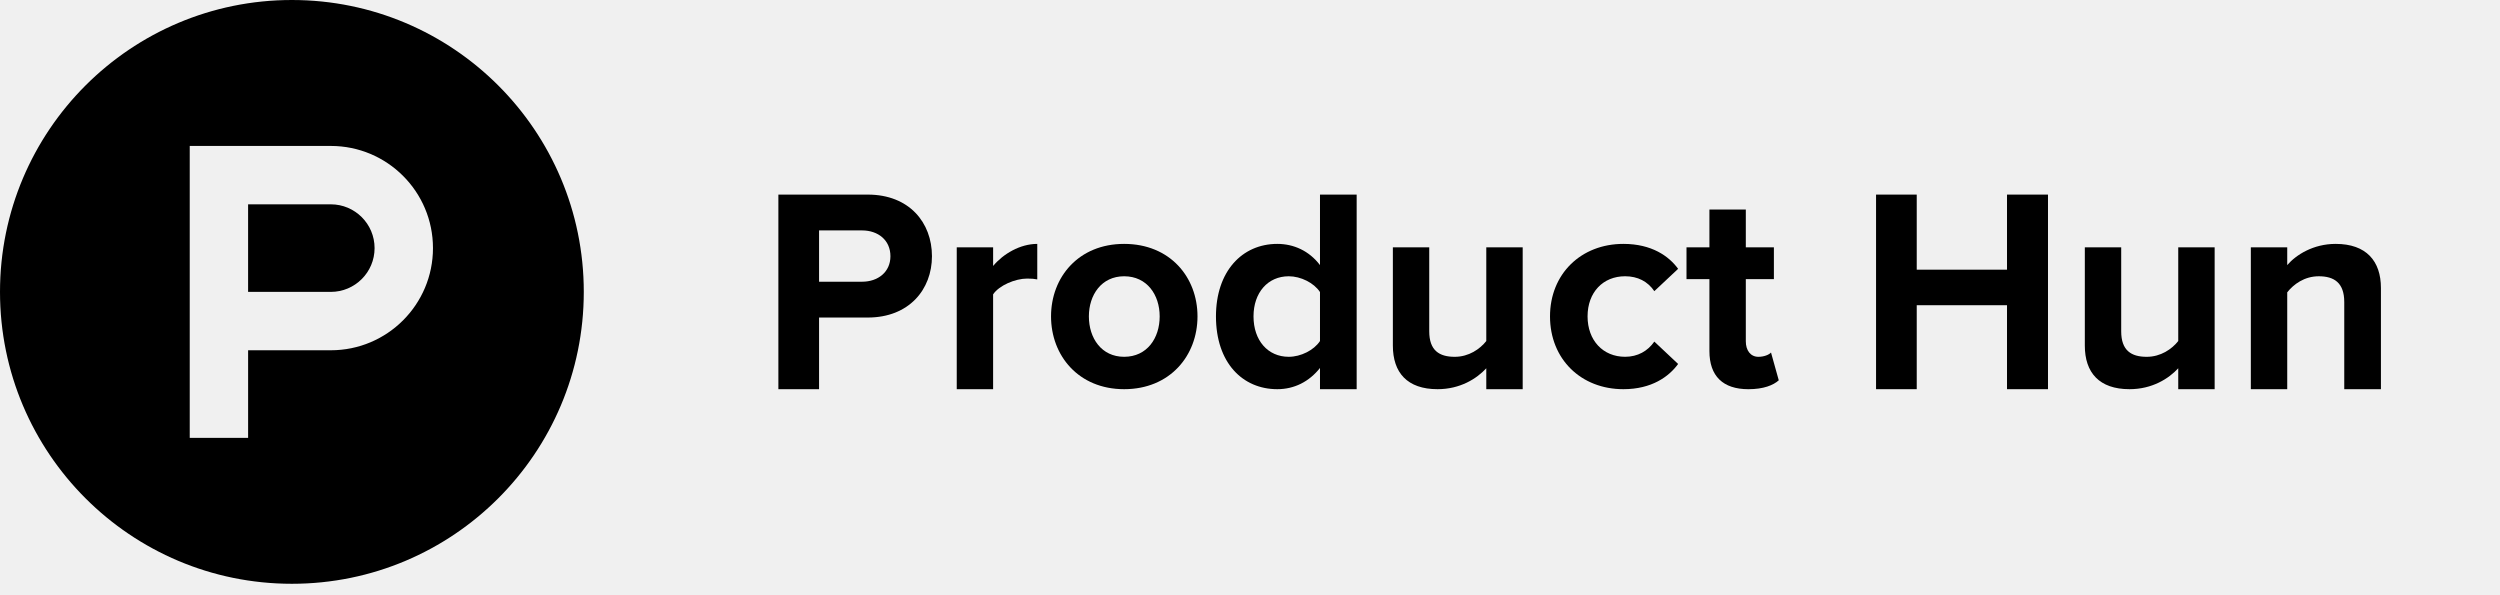
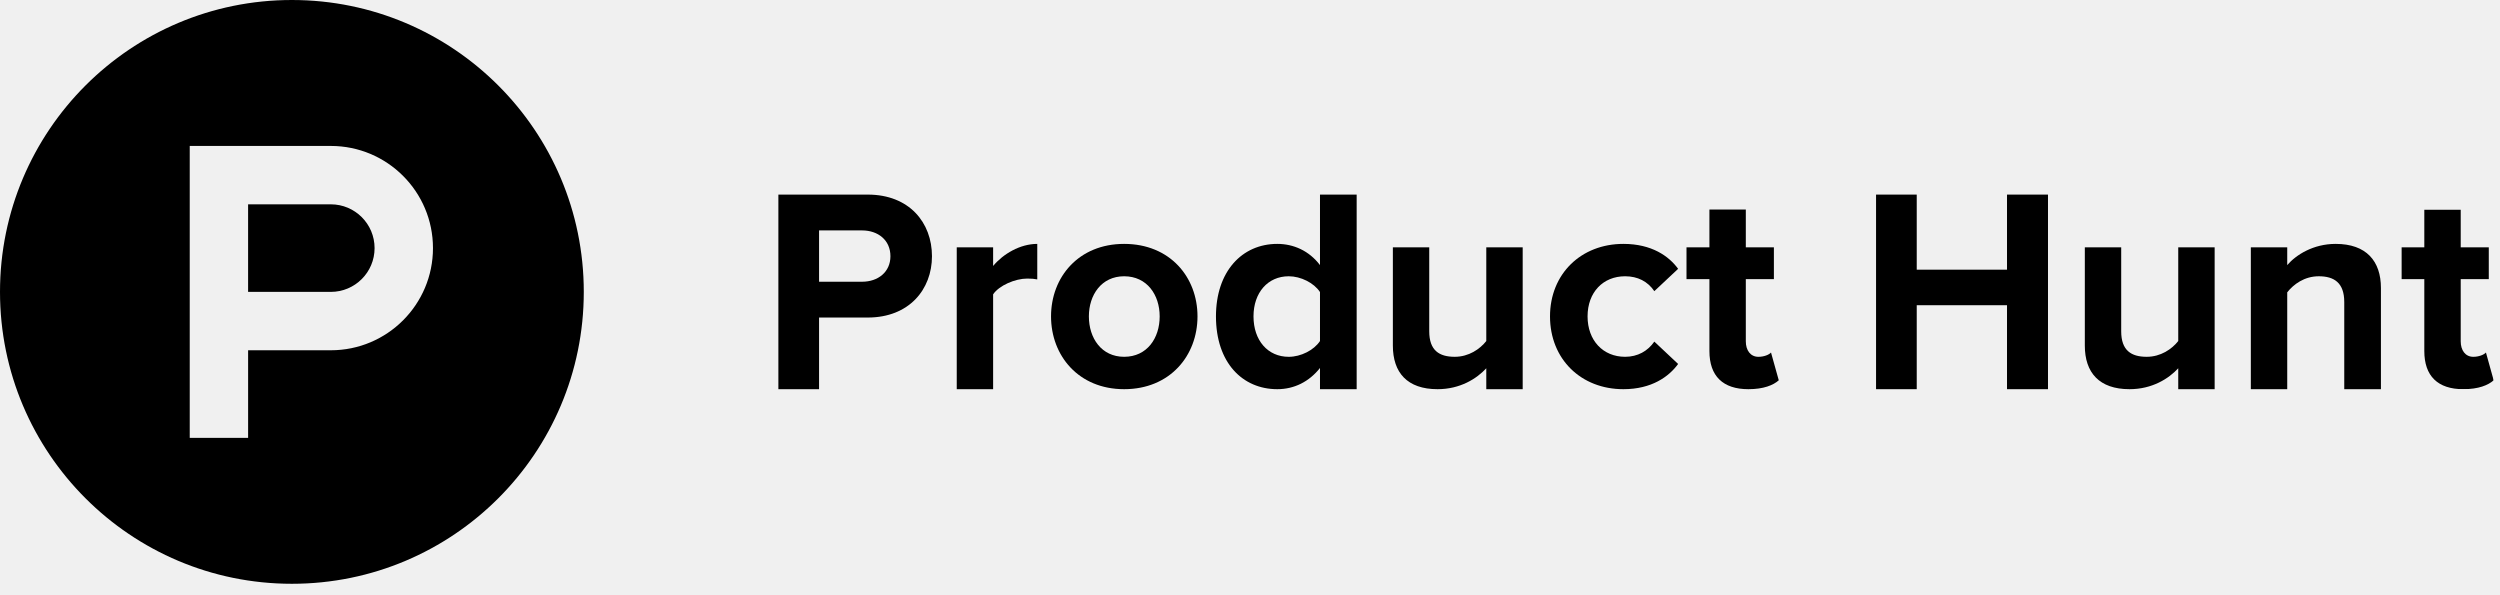
- <svg xmlns="http://www.w3.org/2000/svg" fill="none" height="44" viewBox="0 0 185 44" width="185">
-   <mask id="a" height="14" width="8" x="177" y="15">
-     <path clip-rule="evenodd" d="m177.703 15.503h6.828v13.297h-6.828z" fill="#fff" fill-rule="evenodd" />
+ <svg xmlns="http://www.w3.org/2000/svg" width="185" height="44" viewBox="0 0 185 44" fill="none">
+   <path fill-rule="evenodd" clip-rule="evenodd" d="M24.479 15.12H18.359V21.6H24.479C26.269 21.6 27.719 20.149 27.719 18.36C27.719 16.571 26.269 15.12 24.479 15.12Z" fill="black" />
+   <path fill-rule="evenodd" clip-rule="evenodd" d="M24.48 25.92H18.36V32.4H14.04V10.8H24.48C28.655 10.8 32.04 14.185 32.04 18.36C32.04 22.535 28.655 25.92 24.48 25.92ZM21.6 0C9.671 0 0 9.671 0 21.6C0 33.529 9.671 43.2 21.6 43.2C33.529 43.2 43.2 33.529 43.2 21.6C43.2 9.671 33.529 0 21.6 0Z" fill="black" />
+   <path fill-rule="evenodd" clip-rule="evenodd" d="M65.892 18.96C65.892 17.772 64.978 17.051 63.792 17.051H60.611V20.848H63.792C64.978 20.848 65.892 20.127 65.892 18.96ZM57.6 28.8V14.4H64.215C67.291 14.4 68.966 16.479 68.966 18.96C68.966 21.42 67.27 23.498 64.215 23.498H60.611V28.8H57.6Z" fill="black" />
+   <path fill-rule="evenodd" clip-rule="evenodd" d="M70.799 28.8V18.302H73.491V19.681C74.234 18.79 75.486 18.048 76.758 18.048V20.677C76.566 20.635 76.333 20.614 76.016 20.614C75.125 20.614 73.937 21.122 73.491 21.78V28.8H70.799Z" fill="black" />
+   <path fill-rule="evenodd" clip-rule="evenodd" d="M85.816 23.413C85.816 21.823 84.882 20.444 83.186 20.444C81.509 20.444 80.577 21.823 80.577 23.413C80.577 25.025 81.509 26.403 83.186 26.403C84.882 26.403 85.816 25.025 85.816 23.413ZM77.777 23.413C77.777 20.508 79.813 18.048 83.186 18.048C86.579 18.048 88.615 20.508 88.615 23.413C88.615 26.319 86.579 28.8 83.186 28.8C79.813 28.8 77.777 26.319 77.777 23.413Z" fill="black" />
+   <path fill-rule="evenodd" clip-rule="evenodd" d="M97.679 25.237V21.611C97.233 20.932 96.257 20.444 95.366 20.444C93.819 20.444 92.759 21.653 92.759 23.413C92.759 25.195 93.819 26.404 95.366 26.404C96.257 26.404 97.233 25.916 97.679 25.237ZM97.679 28.8V27.231C96.872 28.248 95.77 28.8 94.518 28.8C91.953 28.8 89.981 26.849 89.981 23.413C89.981 20.084 91.911 18.048 94.518 18.048C95.727 18.048 96.872 18.557 97.679 19.617V14.4H100.393V28.8H97.679Z" fill="black" />
+   <path fill-rule="evenodd" clip-rule="evenodd" d="M109.985 28.8V27.252C109.285 28.015 108.056 28.8 106.381 28.8C104.132 28.8 103.072 27.57 103.072 25.576V18.302H105.764V24.516C105.764 25.937 106.507 26.403 107.652 26.403C108.691 26.403 109.518 25.831 109.985 25.237V18.302H112.679V28.8H109.985Z" fill="black" />
+   <path fill-rule="evenodd" clip-rule="evenodd" d="M114.701 23.413C114.701 20.275 116.991 18.048 120.13 18.048C122.23 18.048 123.503 18.96 124.181 19.893L122.42 21.546C121.933 20.825 121.191 20.444 120.258 20.444C118.624 20.444 117.48 21.632 117.48 23.413C117.48 25.194 118.624 26.403 120.258 26.403C121.191 26.403 121.933 25.979 122.42 25.279L124.181 26.933C123.503 27.866 122.23 28.8 120.13 28.8C116.991 28.8 114.701 26.573 114.701 23.413Z" fill="black" />
+   <path fill-rule="evenodd" clip-rule="evenodd" d="M126.497 25.98V20.657H124.801V18.302H126.497V15.503H129.19V18.302H131.268V20.657H129.19V25.259C129.19 25.916 129.529 26.404 130.123 26.404C130.525 26.404 130.909 26.255 131.055 26.086L131.629 28.142C131.226 28.503 130.505 28.8 129.38 28.8C127.493 28.8 126.497 27.825 126.497 25.98Z" fill="black" />
+   <path fill-rule="evenodd" clip-rule="evenodd" d="M148.519 28.8V22.586H141.838V28.8H138.828V14.4H141.838V19.956H148.519V14.4H151.551V28.8H148.519Z" fill="black" />
+   <path fill-rule="evenodd" clip-rule="evenodd" d="M161.19 28.8V27.252C160.49 28.015 159.261 28.8 157.586 28.8C155.338 28.8 154.277 27.57 154.277 25.576V18.302H156.969V24.516C156.969 25.937 157.712 26.403 158.857 26.403C159.896 26.403 160.724 25.831 161.19 25.237V18.302H163.884V28.8H161.19Z" fill="black" />
+   <path fill-rule="evenodd" clip-rule="evenodd" d="M173.475 28.8V22.353C173.475 20.932 172.734 20.444 171.588 20.444C170.527 20.444 169.722 21.038 169.255 21.632V28.8H166.562V18.302H169.255V19.617C169.912 18.854 171.185 18.048 172.839 18.048C175.108 18.048 176.189 19.32 176.189 21.313V28.8H173.475Z" fill="black" />
+   <mask id="mask0" mask-type="alpha" maskUnits="userSpaceOnUse" x="177" y="15" width="8" height="14">
+     <path fill-rule="evenodd" clip-rule="evenodd" d="M177.703 15.503H184.531V28.8H177.703V15.503Z" fill="white" />
  </mask>
-   <g clip-rule="evenodd" fill="#000" fill-rule="evenodd">
-     <path d="m24.479 15.12h-6.12v6.48h6.12c1.789 0 3.24-1.451 3.24-3.24s-1.451-3.24-3.24-3.24z" />
-     <path d="m24.48 25.92h-6.12v6.48h-4.32v-21.6h10.44c4.175 0 7.56 3.385 7.56 7.56s-3.385 7.56-7.56 7.56zm-2.88-25.92c-11.929 0-21.6 9.671-21.6 21.6 0 11.929 9.671 21.6 21.6 21.6 11.929 0 21.6-9.671 21.6-21.6 0-11.929-9.671-21.6-21.6-21.6z" />
-     <path d="m65.892 18.96c0-1.188-.913-1.909-2.1-1.909h-3.181v3.796h3.181c1.186 0 2.1-.721 2.1-1.887zm-8.292 9.84v-14.4h6.615c3.075 0 4.75 2.078 4.75 4.56 0 2.46-1.696 4.538-4.75 4.538h-3.604v5.302z" />
-     <path d="m70.799 28.8v-10.498h2.692v1.379c.743-.891 1.994-1.633 3.267-1.633v2.629c-.192-.042-.425-.063-.743-.063-.891 0-2.079.508-2.525 1.167v7.019z" />
-     <path d="m85.816 23.413c0-1.591-.934-2.969-2.63-2.969-1.677 0-2.609 1.379-2.609 2.969 0 1.612.932 2.99 2.609 2.99 1.696 0 2.63-1.378 2.63-2.99zm-8.039 0c0-2.905 2.036-5.365 5.409-5.365 3.393 0 5.429 2.46 5.429 5.365s-2.036 5.387-5.429 5.387c-3.373 0-5.409-2.482-5.409-5.387z" />
-     <path d="m97.679 25.237v-3.626c-.446-.679-1.421-1.167-2.312-1.167-1.547 0-2.607 1.209-2.607 2.969 0 1.781 1.06 2.99 2.607 2.99.891 0 1.867-.488 2.312-1.166zm0 3.563v-1.57c-.806 1.018-1.908 1.57-3.16 1.57-2.566 0-4.538-1.951-4.538-5.387 0-3.329 1.931-5.365 4.538-5.365 1.209 0 2.354.508 3.16 1.569v-5.217h2.714v14.4z" />
-     <path d="m109.985 28.8v-1.548c-.7.763-1.929 1.548-3.604 1.548-2.249 0-3.309-1.23-3.309-3.224v-7.274h2.692v6.214c0 1.421.743 1.888 1.888 1.888 1.039 0 1.866-.573 2.333-1.167v-6.935h2.694v10.498z" />
-     <path d="m114.701 23.413c0-3.139 2.29-5.365 5.429-5.365 2.1 0 3.373.912 4.051 1.845l-1.761 1.653c-.487-.721-1.229-1.103-2.162-1.103-1.634 0-2.778 1.188-2.778 2.969s1.144 2.99 2.778 2.99c.933 0 1.675-.424 2.162-1.124l1.761 1.655c-.678.933-1.951 1.867-4.051 1.867-3.139 0-5.429-2.227-5.429-5.387z" />
-     <path d="m126.497 25.98v-5.323h-1.696v-2.355h1.696v-2.799h2.693v2.799h2.078v2.355h-2.078v4.602c0 .657.339 1.145.933 1.145.402 0 .786-.149.932-.318l.574 2.057c-.403.361-1.124.658-2.249.658-1.887 0-2.883-.976-2.883-2.821z" />
-     <path d="m148.519 28.8v-6.214h-6.681v6.214h-3.01v-14.4h3.01v5.556h6.681v-5.556h3.032v14.4z" />
-     <path d="m161.19 28.8v-1.548c-.7.763-1.929 1.548-3.604 1.548-2.248 0-3.309-1.23-3.309-3.224v-7.274h2.692v6.214c0 1.421.743 1.888 1.888 1.888 1.039 0 1.867-.573 2.333-1.167v-6.935h2.694v10.498z" />
-     <path d="m173.475 28.8v-6.447c0-1.421-.741-1.909-1.887-1.909-1.061 0-1.866.594-2.333 1.188v7.168h-2.693v-10.498h2.693v1.315c.657-.763 1.93-1.569 3.584-1.569 2.269 0 3.35 1.272 3.35 3.265v7.487z" />
-   </g>
-   <g mask="url(#a)">
-     <path clip-rule="evenodd" d="m179.399 25.98v-5.323h-1.696v-2.355h1.696v-2.799h2.694v2.799h2.077v2.355h-2.077v4.602c0 .657.338 1.145.932 1.145.403 0 .786-.149.935-.318l.571 2.057c-.402.361-1.124.658-2.248.658-1.888 0-2.884-.976-2.884-2.821z" fill="#000" fill-rule="evenodd" />
+   <g mask="url(#mask0)">
+     <path fill-rule="evenodd" clip-rule="evenodd" d="M179.399 25.98V20.657H177.703V18.302H179.399V15.503H182.093V18.302H184.17V20.657H182.093V25.259C182.093 25.916 182.431 26.404 183.025 26.404C183.428 26.404 183.811 26.255 183.96 26.086L184.531 28.142C184.129 28.503 183.407 28.8 182.283 28.8C180.395 28.8 179.399 27.825 179.399 25.98Z" fill="black" />
  </g>
</svg>
